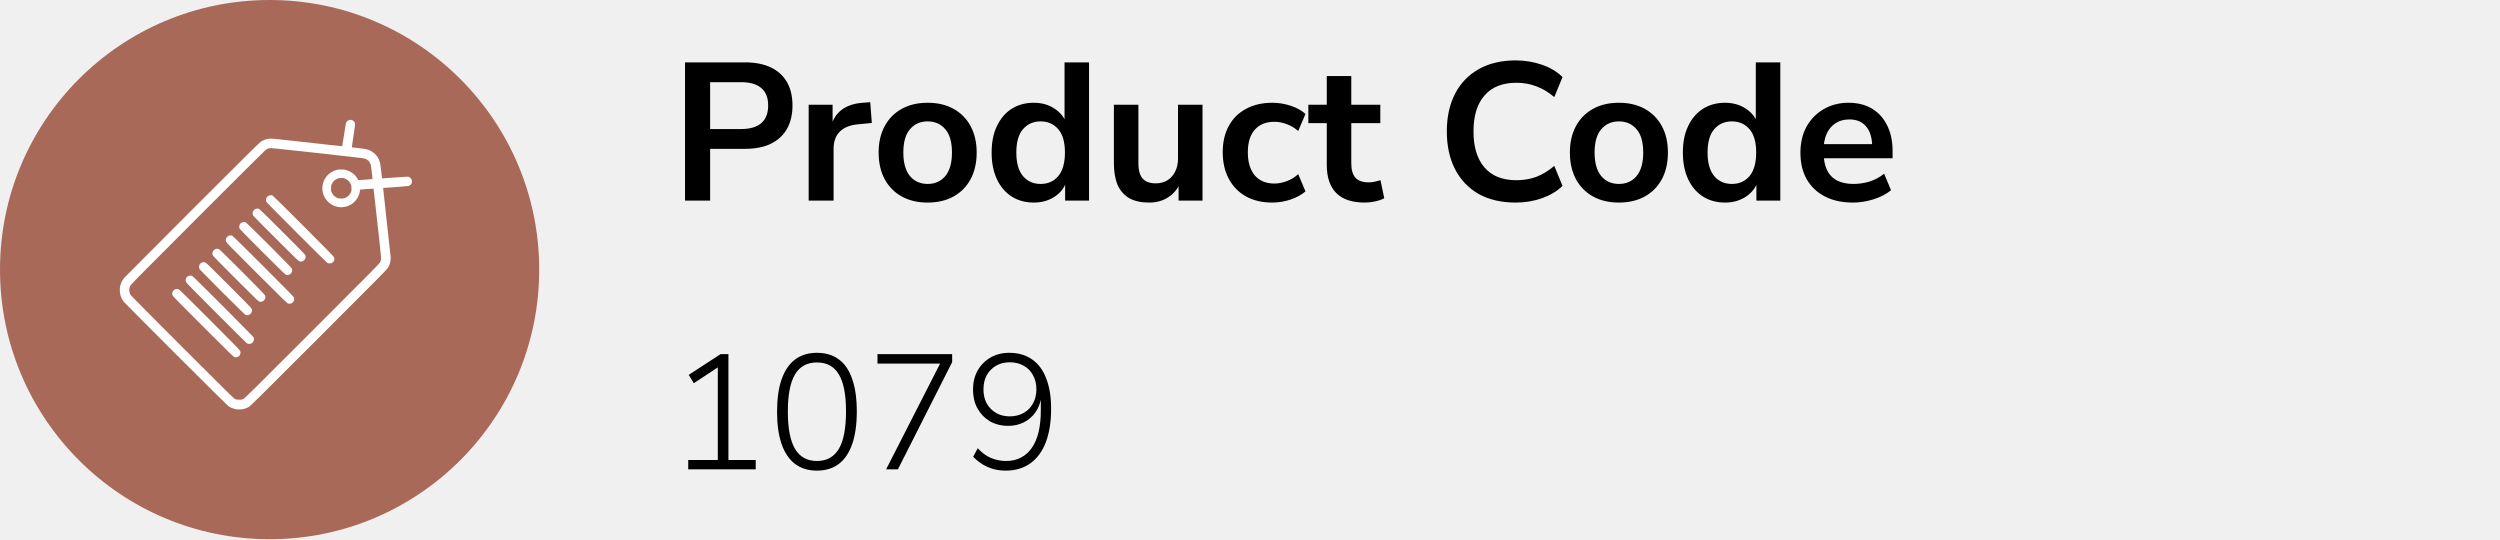
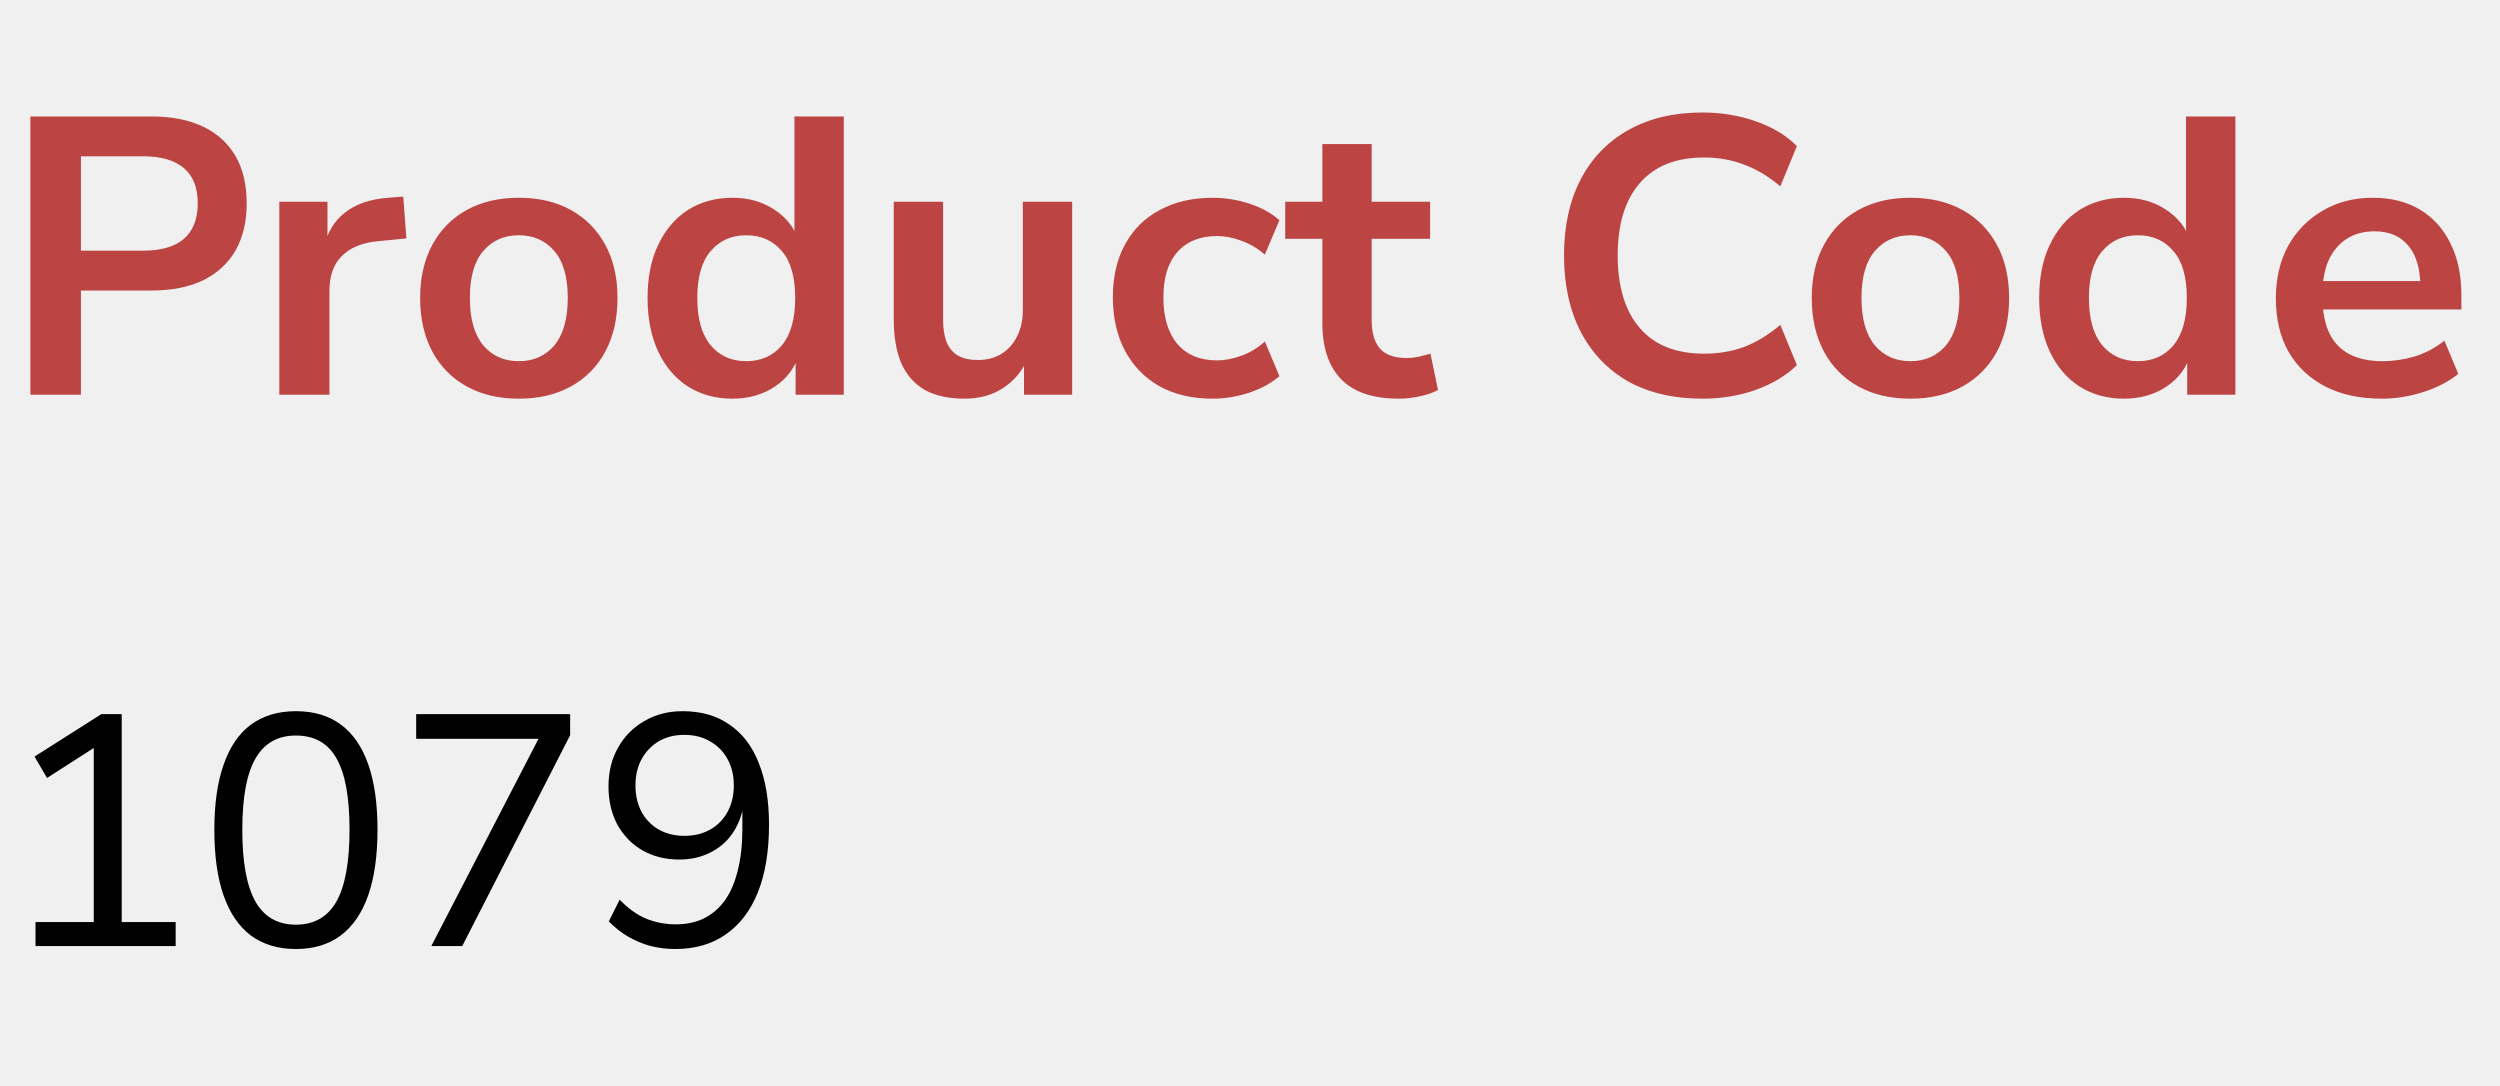
- <svg xmlns="http://www.w3.org/2000/svg" width="153" height="33" viewBox="0 0 153 33" fill="none">
-   <circle cx="16.5" cy="16.5" r="16.5" fill="#A86959" />
-   <path d="M21.215 7.453C21.233 7.429 21.272 7.393 21.302 7.373C21.343 7.345 21.378 7.336 21.446 7.335C21.515 7.334 21.547 7.342 21.593 7.373C21.624 7.394 21.666 7.434 21.686 7.462C21.705 7.489 21.725 7.54 21.73 7.574C21.735 7.613 21.702 7.872 21.636 8.293C21.58 8.655 21.535 8.966 21.535 8.985C21.535 9.004 21.54 9.02 21.546 9.02C21.552 9.02 21.714 9.038 21.906 9.059C22.097 9.081 22.296 9.106 22.346 9.115C22.398 9.124 22.481 9.146 22.532 9.165C22.583 9.184 22.67 9.224 22.726 9.254C22.781 9.285 22.867 9.348 22.917 9.393C22.967 9.439 23.038 9.518 23.075 9.569C23.111 9.62 23.162 9.707 23.187 9.762C23.212 9.818 23.244 9.905 23.257 9.956C23.27 10.007 23.303 10.243 23.33 10.482C23.357 10.72 23.38 10.916 23.381 10.919C23.382 10.921 23.741 10.897 24.976 10.809L25.052 10.846C25.097 10.868 25.143 10.906 25.164 10.938C25.184 10.968 25.204 11.027 25.21 11.069C25.217 11.128 25.212 11.163 25.19 11.216C25.173 11.255 25.136 11.305 25.107 11.328C25.072 11.355 25.021 11.376 24.96 11.386C24.909 11.394 24.662 11.415 24.411 11.433C24.16 11.45 23.842 11.473 23.452 11.502L23.452 11.549C23.453 11.574 23.553 12.51 23.677 13.629L23.909 15.74C23.914 15.783 23.91 15.87 23.902 15.934C23.893 15.997 23.868 16.102 23.846 16.166C23.825 16.229 23.779 16.33 23.744 16.39C23.689 16.483 23.122 17.057 19.51 20.668C15.859 24.32 15.327 24.846 15.232 24.901C15.172 24.935 15.068 24.982 15 25.006C14.898 25.041 14.842 25.05 14.683 25.055C14.534 25.06 14.464 25.056 14.381 25.036C14.322 25.021 14.224 24.987 14.165 24.96C14.105 24.932 14.022 24.887 13.979 24.859C13.937 24.831 12.494 23.4 10.772 21.681C9.051 19.962 7.613 18.517 7.576 18.47C7.54 18.423 7.485 18.336 7.454 18.277C7.424 18.217 7.384 18.113 7.366 18.045C7.342 17.955 7.333 17.874 7.332 17.751C7.331 17.62 7.339 17.552 7.366 17.457C7.385 17.389 7.427 17.281 7.46 17.217C7.494 17.154 7.566 17.049 7.621 16.985C7.677 16.921 9.551 15.041 11.786 12.807C14.686 9.909 15.879 8.726 15.951 8.679C16.006 8.642 16.093 8.595 16.145 8.574C16.195 8.553 16.272 8.527 16.315 8.515C16.357 8.504 16.444 8.49 16.508 8.485C16.598 8.477 16.846 8.5 17.622 8.586L19.779 8.825C20.417 8.896 20.941 8.953 20.943 8.952C20.945 8.951 20.994 8.641 21.053 8.262C21.111 7.883 21.165 7.556 21.171 7.535C21.178 7.514 21.197 7.477 21.215 7.453Z" fill="white" />
-   <path fill-rule="evenodd" clip-rule="evenodd" d="M16.578 9.065C16.637 9.065 17.187 9.12 17.799 9.188C18.412 9.255 19.672 9.395 20.599 9.497C22.215 9.676 22.288 9.686 22.378 9.727C22.428 9.751 22.498 9.795 22.532 9.825C22.566 9.855 22.612 9.914 22.635 9.956C22.658 9.997 22.684 10.059 22.694 10.093C22.703 10.127 22.731 10.336 22.756 10.557C22.78 10.778 22.799 10.96 22.798 10.961C22.796 10.963 22.631 10.975 22.432 10.989C22.232 11.002 22.037 11.018 21.998 11.022C21.934 11.031 21.928 11.028 21.908 10.988C21.897 10.963 21.862 10.906 21.831 10.859C21.8 10.812 21.736 10.737 21.689 10.691C21.642 10.645 21.555 10.578 21.496 10.541C21.436 10.504 21.322 10.451 21.241 10.424C21.105 10.377 21.079 10.373 20.893 10.373C20.773 10.373 20.663 10.381 20.622 10.393C20.584 10.404 20.507 10.431 20.452 10.452C20.396 10.474 20.306 10.521 20.251 10.557C20.195 10.592 20.11 10.663 20.06 10.713C20.01 10.763 19.939 10.853 19.901 10.913C19.864 10.972 19.817 11.07 19.796 11.129C19.775 11.189 19.75 11.283 19.741 11.338C19.733 11.393 19.725 11.482 19.725 11.535C19.725 11.588 19.736 11.686 19.75 11.752C19.763 11.818 19.792 11.914 19.813 11.964C19.835 12.016 19.882 12.103 19.918 12.158C19.954 12.213 20.021 12.296 20.067 12.342C20.113 12.387 20.199 12.456 20.259 12.495C20.318 12.534 20.405 12.581 20.452 12.6C20.499 12.619 20.591 12.646 20.657 12.659C20.723 12.673 20.825 12.684 20.885 12.684C20.945 12.684 21.047 12.673 21.113 12.659C21.179 12.646 21.278 12.616 21.334 12.593C21.389 12.57 21.472 12.526 21.519 12.495C21.566 12.464 21.649 12.393 21.705 12.338C21.76 12.283 21.835 12.188 21.871 12.128C21.907 12.068 21.954 11.966 21.975 11.903C21.997 11.839 22.019 11.745 22.026 11.694C22.032 11.643 22.037 11.601 22.037 11.601C22.037 11.601 22.222 11.587 22.447 11.571C22.673 11.554 22.858 11.542 22.86 11.544C22.862 11.546 22.912 11.985 22.972 12.521C23.031 13.057 23.136 14.007 23.206 14.633C23.293 15.418 23.329 15.797 23.322 15.858C23.317 15.907 23.296 15.987 23.274 16.036C23.238 16.117 22.872 16.488 19.11 20.25C15.35 24.01 14.976 24.379 14.892 24.418C14.809 24.457 14.782 24.462 14.636 24.461C14.5 24.461 14.461 24.455 14.389 24.424C14.313 24.391 13.979 24.062 11.175 21.262C9.455 19.542 8.027 18.104 8.002 18.066C7.977 18.028 7.945 17.955 7.931 17.904C7.913 17.841 7.907 17.778 7.911 17.71C7.916 17.641 7.934 17.577 7.969 17.502C8.017 17.396 8.134 17.278 12.097 13.313C14.34 11.069 16.21 9.208 16.253 9.177C16.295 9.145 16.361 9.107 16.4 9.093C16.441 9.077 16.514 9.066 16.578 9.065ZM20.908 10.894C21.028 10.898 21.062 10.905 21.152 10.948C21.212 10.977 21.289 11.03 21.334 11.075C21.378 11.119 21.432 11.197 21.461 11.257C21.508 11.354 21.511 11.372 21.511 11.524C21.511 11.674 21.508 11.694 21.463 11.787C21.437 11.842 21.384 11.921 21.347 11.962C21.302 12.012 21.241 12.056 21.164 12.094C21.054 12.148 21.042 12.15 20.885 12.15C20.728 12.15 20.716 12.148 20.606 12.094C20.529 12.056 20.468 12.012 20.423 11.962C20.385 11.921 20.333 11.842 20.307 11.787C20.262 11.694 20.259 11.674 20.259 11.523C20.259 11.367 20.261 11.355 20.315 11.245C20.352 11.168 20.396 11.107 20.446 11.062C20.488 11.025 20.549 10.98 20.583 10.963C20.617 10.945 20.673 10.922 20.707 10.911C20.745 10.898 20.823 10.892 20.908 10.894Z" fill="#A86959" />
-   <path d="M16.357 12.04C16.385 12.011 16.429 11.979 16.454 11.967C16.48 11.956 16.53 11.947 16.567 11.946C16.603 11.946 16.655 11.955 16.683 11.967C16.713 11.98 17.473 12.73 18.583 13.843C20.139 15.401 20.437 15.706 20.453 15.758C20.464 15.794 20.467 15.846 20.461 15.882C20.456 15.916 20.435 15.967 20.417 15.996C20.398 16.025 20.355 16.065 20.321 16.085C20.277 16.11 20.234 16.121 20.174 16.122C20.106 16.122 20.075 16.113 20.019 16.077C19.981 16.052 19.131 15.212 18.13 14.209C16.552 12.629 16.308 12.378 16.293 12.325C16.284 12.291 16.277 12.249 16.277 12.232C16.277 12.215 16.283 12.177 16.291 12.147C16.3 12.117 16.329 12.069 16.357 12.04Z" fill="white" />
-   <path d="M15.538 12.86C15.566 12.831 15.609 12.798 15.635 12.787C15.66 12.776 15.711 12.766 15.747 12.766C15.783 12.766 15.832 12.773 15.855 12.782C15.878 12.791 16.516 13.415 17.272 14.17C18.216 15.112 18.655 15.561 18.675 15.604C18.691 15.637 18.704 15.69 18.704 15.72C18.704 15.749 18.692 15.802 18.676 15.835C18.661 15.87 18.626 15.917 18.599 15.94C18.572 15.963 18.521 15.99 18.484 15.999C18.436 16.011 18.398 16.011 18.341 15.997C18.266 15.979 18.224 15.94 16.898 14.616C16.147 13.866 15.52 13.232 15.504 13.206C15.488 13.181 15.47 13.132 15.464 13.098C15.458 13.063 15.461 13.009 15.471 12.974C15.48 12.94 15.511 12.889 15.538 12.86Z" fill="white" />
-   <path d="M14.693 13.706C14.716 13.675 14.762 13.634 14.798 13.617C14.833 13.6 14.891 13.585 14.927 13.585C14.963 13.585 15.019 13.599 15.051 13.615C15.084 13.632 15.686 14.223 16.473 15.011C17.445 15.984 17.844 16.394 17.861 16.435C17.874 16.467 17.885 16.515 17.885 16.543C17.885 16.571 17.872 16.621 17.857 16.655C17.841 16.689 17.806 16.736 17.779 16.76C17.753 16.783 17.704 16.809 17.672 16.817C17.64 16.826 17.604 16.833 17.591 16.833C17.578 16.833 17.54 16.825 17.506 16.815C17.453 16.8 17.241 16.595 16.071 15.427C15.04 14.398 14.69 14.04 14.665 13.987C14.639 13.932 14.634 13.902 14.643 13.84C14.649 13.795 14.67 13.739 14.693 13.706Z" fill="white" />
-   <path d="M13.874 14.526C13.896 14.494 13.943 14.454 13.978 14.437C14.013 14.419 14.066 14.405 14.096 14.405C14.126 14.405 14.174 14.413 14.204 14.421C14.246 14.434 14.663 14.842 16.117 16.296C17.835 18.015 17.977 18.161 17.994 18.225C18.003 18.264 18.007 18.316 18.002 18.341C17.996 18.367 17.98 18.411 17.965 18.44C17.951 18.47 17.918 18.509 17.893 18.528C17.867 18.547 17.817 18.57 17.781 18.579C17.733 18.592 17.695 18.592 17.642 18.579C17.571 18.562 17.487 18.48 15.716 16.711C14.134 15.132 13.86 14.851 13.838 14.791C13.82 14.743 13.816 14.701 13.823 14.652C13.829 14.614 13.852 14.557 13.874 14.526Z" fill="white" />
-   <path d="M13.052 15.347C13.075 15.316 13.122 15.276 13.157 15.258C13.193 15.24 13.25 15.225 13.284 15.225C13.318 15.225 13.373 15.238 13.408 15.254C13.45 15.274 13.899 15.713 14.841 16.658C16.025 17.845 16.215 18.04 16.229 18.094C16.238 18.128 16.245 18.173 16.245 18.194C16.245 18.215 16.232 18.261 16.217 18.295C16.202 18.329 16.167 18.376 16.14 18.399C16.113 18.422 16.065 18.449 16.033 18.457C16.001 18.465 15.965 18.472 15.952 18.472C15.939 18.472 15.901 18.465 15.867 18.456C15.813 18.441 15.616 18.251 14.424 17.06C13.37 16.007 13.038 15.666 13.019 15.619C13.002 15.577 12.997 15.532 13.003 15.48C13.008 15.432 13.027 15.381 13.052 15.347Z" fill="white" />
-   <path d="M12.263 16.129C12.293 16.1 12.34 16.069 12.367 16.061C12.395 16.053 12.442 16.047 12.472 16.046C12.502 16.045 12.554 16.058 12.588 16.074C12.63 16.094 13.078 16.532 14.014 17.47C14.986 18.443 15.385 18.853 15.402 18.894C15.415 18.926 15.426 18.973 15.426 18.998C15.426 19.024 15.415 19.071 15.402 19.103C15.389 19.135 15.363 19.177 15.344 19.198C15.325 19.218 15.282 19.247 15.248 19.263C15.214 19.279 15.164 19.292 15.136 19.292C15.108 19.292 15.059 19.282 15.028 19.269C14.986 19.252 14.577 18.852 13.603 17.881C12.666 16.945 12.227 16.497 12.208 16.454C12.192 16.42 12.178 16.371 12.178 16.346C12.178 16.32 12.185 16.273 12.194 16.241C12.202 16.21 12.233 16.159 12.263 16.129Z" fill="white" />
-   <path d="M11.47 16.927C11.498 16.906 11.538 16.884 11.559 16.878C11.581 16.872 11.622 16.866 11.652 16.866C11.682 16.865 11.734 16.878 11.768 16.894C11.811 16.914 12.397 17.491 13.673 18.769C14.686 19.784 15.519 20.629 15.524 20.646C15.528 20.663 15.535 20.696 15.54 20.719C15.545 20.742 15.541 20.795 15.531 20.835C15.519 20.882 15.493 20.928 15.457 20.963C15.422 20.999 15.376 21.025 15.329 21.037C15.289 21.047 15.233 21.051 15.206 21.046C15.178 21.04 15.138 21.027 15.117 21.016C15.095 21.005 14.252 20.169 13.242 19.158C11.924 17.839 11.399 17.304 11.382 17.262C11.369 17.23 11.358 17.178 11.358 17.146C11.358 17.114 11.372 17.061 11.389 17.026C11.405 16.992 11.441 16.948 11.47 16.927Z" fill="white" />
-   <path d="M10.654 17.74C10.68 17.723 10.718 17.704 10.739 17.698C10.761 17.692 10.803 17.686 10.832 17.686C10.862 17.685 10.914 17.698 10.948 17.713C10.991 17.733 11.577 18.311 12.853 19.588C14.683 21.421 14.696 21.435 14.711 21.512C14.72 21.554 14.721 21.61 14.715 21.636C14.709 21.661 14.692 21.704 14.678 21.732C14.664 21.76 14.633 21.796 14.61 21.812C14.587 21.828 14.536 21.85 14.498 21.86C14.445 21.873 14.411 21.873 14.359 21.86C14.294 21.843 14.151 21.704 12.443 19.999C11.166 18.724 10.588 18.137 10.568 18.094C10.552 18.06 10.539 18.004 10.539 17.97C10.539 17.936 10.554 17.877 10.573 17.84C10.592 17.802 10.629 17.758 10.654 17.74Z" fill="white" />
-   <path d="M41.924 12.277V3.817H45.596C46.22 3.817 46.748 3.921 47.18 4.129C47.612 4.337 47.94 4.637 48.164 5.029C48.388 5.421 48.5 5.897 48.5 6.457C48.5 7.009 48.388 7.485 48.164 7.885C47.94 8.277 47.612 8.581 47.18 8.797C46.748 9.005 46.22 9.109 45.596 9.109H43.46V12.277H41.924ZM43.46 7.897H45.356C45.9 7.897 46.312 7.777 46.592 7.537C46.872 7.289 47.012 6.929 47.012 6.457C47.012 5.985 46.872 5.629 46.592 5.389C46.312 5.149 45.9 5.029 45.356 5.029H43.46V7.897ZM49.491 12.277V6.409H50.955V7.825H50.835C50.947 7.345 51.167 6.981 51.495 6.733C51.823 6.477 52.259 6.329 52.803 6.289L53.259 6.253L53.355 7.525L52.491 7.609C52.003 7.657 51.635 7.809 51.387 8.065C51.139 8.313 51.015 8.665 51.015 9.121V12.277H49.491ZM56.772 12.397C56.164 12.397 55.636 12.273 55.188 12.025C54.74 11.777 54.392 11.425 54.144 10.969C53.896 10.505 53.772 9.961 53.772 9.337C53.772 8.713 53.896 8.173 54.144 7.717C54.392 7.261 54.74 6.909 55.188 6.661C55.636 6.413 56.164 6.289 56.772 6.289C57.38 6.289 57.908 6.413 58.356 6.661C58.804 6.909 59.152 7.261 59.4 7.717C59.648 8.173 59.772 8.713 59.772 9.337C59.772 9.961 59.648 10.505 59.4 10.969C59.152 11.425 58.804 11.777 58.356 12.025C57.908 12.273 57.38 12.397 56.772 12.397ZM56.772 11.257C57.22 11.257 57.58 11.097 57.852 10.777C58.124 10.449 58.26 9.969 58.26 9.337C58.26 8.697 58.124 8.221 57.852 7.909C57.58 7.589 57.22 7.429 56.772 7.429C56.324 7.429 55.964 7.589 55.692 7.909C55.42 8.221 55.284 8.697 55.284 9.337C55.284 9.969 55.42 10.449 55.692 10.777C55.964 11.097 56.324 11.257 56.772 11.257ZM63.267 12.397C62.755 12.397 62.303 12.273 61.91 12.025C61.526 11.777 61.227 11.425 61.011 10.969C60.794 10.505 60.687 9.961 60.687 9.337C60.687 8.705 60.794 8.165 61.011 7.717C61.227 7.261 61.526 6.909 61.91 6.661C62.303 6.413 62.755 6.289 63.267 6.289C63.755 6.289 64.178 6.409 64.538 6.649C64.906 6.889 65.154 7.205 65.282 7.597H65.15V3.817H66.65V12.277H65.186V11.029H65.294C65.174 11.445 64.93 11.777 64.562 12.025C64.195 12.273 63.763 12.397 63.267 12.397ZM63.687 11.257C64.135 11.257 64.495 11.097 64.766 10.777C65.038 10.449 65.174 9.969 65.174 9.337C65.174 8.697 65.038 8.221 64.766 7.909C64.495 7.589 64.135 7.429 63.687 7.429C63.239 7.429 62.879 7.589 62.606 7.909C62.334 8.221 62.199 8.697 62.199 9.337C62.199 9.969 62.334 10.449 62.606 10.777C62.879 11.097 63.239 11.257 63.687 11.257ZM70.33 12.397C69.842 12.397 69.438 12.309 69.118 12.133C68.798 11.949 68.558 11.677 68.398 11.317C68.246 10.957 68.17 10.509 68.17 9.973V6.409H69.67V9.997C69.67 10.269 69.706 10.497 69.778 10.681C69.858 10.865 69.974 11.001 70.126 11.089C70.286 11.177 70.486 11.221 70.726 11.221C70.998 11.221 71.234 11.161 71.434 11.041C71.642 10.913 71.802 10.737 71.914 10.513C72.034 10.281 72.094 10.013 72.094 9.709V6.409H73.594V12.277H72.13V11.053H72.298C72.13 11.485 71.874 11.817 71.53 12.049C71.194 12.281 70.794 12.397 70.33 12.397ZM77.867 12.397C77.251 12.397 76.715 12.273 76.259 12.025C75.803 11.769 75.451 11.409 75.203 10.945C74.955 10.481 74.831 9.937 74.831 9.313C74.831 8.689 74.955 8.153 75.203 7.705C75.451 7.249 75.803 6.901 76.259 6.661C76.715 6.413 77.251 6.289 77.867 6.289C78.243 6.289 78.615 6.349 78.983 6.469C79.351 6.589 79.655 6.757 79.895 6.973L79.451 8.017C79.243 7.833 79.007 7.693 78.743 7.597C78.487 7.501 78.239 7.453 77.999 7.453C77.479 7.453 77.075 7.617 76.787 7.945C76.507 8.265 76.367 8.725 76.367 9.325C76.367 9.917 76.507 10.385 76.787 10.729C77.075 11.065 77.479 11.233 77.999 11.233C78.231 11.233 78.479 11.185 78.743 11.089C79.007 10.993 79.243 10.849 79.451 10.657L79.895 11.713C79.655 11.921 79.347 12.089 78.971 12.217C78.603 12.337 78.235 12.397 77.867 12.397ZM83.527 12.397C82.743 12.397 82.159 12.201 81.775 11.809C81.391 11.417 81.199 10.845 81.199 10.093V7.537H80.071V6.409H81.199V4.657H82.699V6.409H84.475V7.537H82.699V10.009C82.699 10.393 82.783 10.681 82.951 10.873C83.119 11.065 83.391 11.161 83.767 11.161C83.879 11.161 83.995 11.149 84.115 11.125C84.235 11.093 84.359 11.061 84.487 11.029L84.715 12.133C84.571 12.213 84.387 12.277 84.163 12.325C83.947 12.373 83.735 12.397 83.527 12.397ZM92.758 12.397C91.878 12.397 91.122 12.221 90.49 11.869C89.866 11.509 89.386 11.005 89.05 10.357C88.714 9.701 88.546 8.929 88.546 8.041C88.546 7.153 88.714 6.385 89.05 5.737C89.386 5.089 89.866 4.589 90.49 4.237C91.122 3.877 91.878 3.697 92.758 3.697C93.326 3.697 93.862 3.785 94.366 3.961C94.878 4.137 95.298 4.389 95.626 4.717L95.122 5.941C94.762 5.637 94.394 5.417 94.018 5.281C93.642 5.137 93.238 5.065 92.806 5.065C91.95 5.065 91.298 5.325 90.85 5.845C90.402 6.357 90.178 7.089 90.178 8.041C90.178 8.993 90.402 9.729 90.85 10.249C91.298 10.769 91.95 11.029 92.806 11.029C93.238 11.029 93.642 10.961 94.018 10.825C94.394 10.681 94.762 10.457 95.122 10.153L95.626 11.377C95.298 11.697 94.878 11.949 94.366 12.133C93.862 12.309 93.326 12.397 92.758 12.397ZM99.077 12.397C98.469 12.397 97.941 12.273 97.493 12.025C97.045 11.777 96.697 11.425 96.449 10.969C96.201 10.505 96.077 9.961 96.077 9.337C96.077 8.713 96.201 8.173 96.449 7.717C96.697 7.261 97.045 6.909 97.493 6.661C97.941 6.413 98.469 6.289 99.077 6.289C99.685 6.289 100.213 6.413 100.661 6.661C101.109 6.909 101.457 7.261 101.705 7.717C101.953 8.173 102.077 8.713 102.077 9.337C102.077 9.961 101.953 10.505 101.705 10.969C101.457 11.425 101.109 11.777 100.661 12.025C100.213 12.273 99.685 12.397 99.077 12.397ZM99.077 11.257C99.525 11.257 99.885 11.097 100.157 10.777C100.429 10.449 100.565 9.969 100.565 9.337C100.565 8.697 100.429 8.221 100.157 7.909C99.885 7.589 99.525 7.429 99.077 7.429C98.629 7.429 98.269 7.589 97.997 7.909C97.725 8.221 97.589 8.697 97.589 9.337C97.589 9.969 97.725 10.449 97.997 10.777C98.269 11.097 98.629 11.257 99.077 11.257ZM105.571 12.397C105.059 12.397 104.607 12.273 104.215 12.025C103.831 11.777 103.531 11.425 103.315 10.969C103.099 10.505 102.991 9.961 102.991 9.337C102.991 8.705 103.099 8.165 103.315 7.717C103.531 7.261 103.831 6.909 104.215 6.661C104.607 6.413 105.059 6.289 105.571 6.289C106.059 6.289 106.483 6.409 106.843 6.649C107.211 6.889 107.459 7.205 107.587 7.597H107.455V3.817H108.955V12.277H107.491V11.029H107.599C107.479 11.445 107.235 11.777 106.867 12.025C106.499 12.273 106.067 12.397 105.571 12.397ZM105.991 11.257C106.439 11.257 106.799 11.097 107.071 10.777C107.343 10.449 107.479 9.969 107.479 9.337C107.479 8.697 107.343 8.221 107.071 7.909C106.799 7.589 106.439 7.429 105.991 7.429C105.543 7.429 105.183 7.589 104.911 7.909C104.639 8.221 104.503 8.697 104.503 9.337C104.503 9.969 104.639 10.449 104.911 10.777C105.183 11.097 105.543 11.257 105.991 11.257ZM113.402 12.397C112.738 12.397 112.166 12.273 111.686 12.025C111.206 11.777 110.834 11.425 110.57 10.969C110.314 10.513 110.186 9.973 110.186 9.349C110.186 8.741 110.31 8.209 110.558 7.753C110.814 7.297 111.162 6.941 111.602 6.685C112.05 6.421 112.558 6.289 113.126 6.289C113.686 6.289 114.166 6.409 114.566 6.649C114.966 6.889 115.274 7.229 115.49 7.669C115.714 8.109 115.826 8.633 115.826 9.241V9.685H111.398V8.821H114.77L114.578 9.001C114.578 8.457 114.458 8.041 114.218 7.753C113.978 7.457 113.634 7.309 113.186 7.309C112.85 7.309 112.562 7.389 112.322 7.549C112.09 7.701 111.91 7.921 111.782 8.209C111.662 8.489 111.602 8.825 111.602 9.217V9.301C111.602 9.741 111.67 10.105 111.806 10.393C111.942 10.681 112.146 10.897 112.418 11.041C112.69 11.185 113.026 11.257 113.426 11.257C113.754 11.257 114.082 11.209 114.41 11.113C114.738 11.009 115.038 10.849 115.31 10.633L115.73 11.641C115.45 11.873 115.098 12.057 114.674 12.193C114.25 12.329 113.826 12.397 113.402 12.397Z" fill="black" />
-   <path d="M42.12 28.722V28.152H43.93V22.212L44.3 22.242L42.46 23.452L42.15 22.942L44.1 21.672H44.58V28.152H46.25V28.722H42.12ZM49.996 28.802C49.469 28.802 49.023 28.665 48.656 28.392C48.296 28.118 48.023 27.715 47.836 27.182C47.649 26.642 47.556 25.982 47.556 25.202C47.556 24.408 47.649 23.745 47.836 23.212C48.023 22.678 48.296 22.275 48.656 22.002C49.023 21.728 49.469 21.592 49.996 21.592C50.536 21.592 50.986 21.728 51.346 22.002C51.706 22.268 51.976 22.668 52.156 23.202C52.343 23.735 52.436 24.395 52.436 25.182C52.436 25.968 52.343 26.632 52.156 27.172C51.969 27.712 51.696 28.118 51.336 28.392C50.976 28.665 50.529 28.802 49.996 28.802ZM49.996 28.212C50.596 28.212 51.043 27.965 51.336 27.472C51.629 26.978 51.776 26.215 51.776 25.182C51.776 24.148 51.629 23.392 51.336 22.912C51.049 22.425 50.603 22.182 49.996 22.182C49.396 22.182 48.949 22.425 48.656 22.912C48.363 23.398 48.216 24.158 48.216 25.192C48.216 26.218 48.363 26.978 48.656 27.472C48.949 27.965 49.396 28.212 49.996 28.212ZM54.232 28.722L57.712 21.902L57.732 22.252H53.702V21.672H58.272V22.162L54.952 28.722H54.232ZM61.558 28.802C61.305 28.802 61.058 28.772 60.818 28.712C60.578 28.645 60.352 28.548 60.138 28.422C59.925 28.288 59.732 28.132 59.558 27.952L59.838 27.432C60.092 27.712 60.365 27.912 60.658 28.032C60.952 28.152 61.255 28.212 61.568 28.212C61.908 28.212 62.208 28.145 62.468 28.012C62.735 27.878 62.958 27.682 63.138 27.422C63.325 27.162 63.465 26.838 63.558 26.452C63.652 26.065 63.698 25.618 63.698 25.112V24.272H63.728C63.682 24.638 63.565 24.955 63.378 25.222C63.192 25.488 62.955 25.695 62.668 25.842C62.382 25.988 62.062 26.062 61.708 26.062C61.282 26.062 60.905 25.968 60.578 25.782C60.258 25.588 60.005 25.325 59.818 24.992C59.638 24.658 59.548 24.275 59.548 23.842C59.548 23.402 59.642 23.015 59.828 22.682C60.022 22.342 60.285 22.075 60.618 21.882C60.952 21.688 61.332 21.592 61.758 21.592C62.312 21.592 62.778 21.725 63.158 21.992C63.545 22.258 63.835 22.648 64.028 23.162C64.228 23.668 64.328 24.285 64.328 25.012C64.328 25.825 64.218 26.515 63.998 27.082C63.778 27.642 63.462 28.068 63.048 28.362C62.635 28.655 62.138 28.802 61.558 28.802ZM61.798 25.482C62.118 25.482 62.402 25.412 62.648 25.272C62.895 25.132 63.085 24.938 63.218 24.692C63.358 24.438 63.428 24.152 63.428 23.832C63.428 23.498 63.358 23.208 63.218 22.962C63.085 22.708 62.895 22.515 62.648 22.382C62.408 22.242 62.125 22.172 61.798 22.172C61.478 22.172 61.198 22.242 60.958 22.382C60.718 22.522 60.528 22.715 60.388 22.962C60.255 23.208 60.188 23.498 60.188 23.832C60.188 24.158 60.255 24.445 60.388 24.692C60.528 24.938 60.718 25.132 60.958 25.272C61.198 25.412 61.478 25.482 61.798 25.482Z" fill="black" />
+ <svg xmlns="http://www.w3.org/2000/svg" width="76" height="33" viewBox="0 0 76 33" fill="none">
+   <path d="M0.924 12V3.54H4.596C5.22 3.54 5.748 3.644 6.18 3.852C6.612 4.06 6.94 4.36 7.164 4.752C7.388 5.144 7.5 5.62 7.5 6.18C7.5 6.732 7.388 7.208 7.164 7.608C6.94 8 6.612 8.304 6.18 8.52C5.748 8.728 5.22 8.832 4.596 8.832H2.46V12H0.924ZM2.46 7.62H4.356C4.9 7.62 5.312 7.5 5.592 7.26C5.872 7.012 6.012 6.652 6.012 6.18C6.012 5.708 5.872 5.352 5.592 5.112C5.312 4.872 4.9 4.752 4.356 4.752H2.46V7.62ZM8.491 12V6.132H9.955V7.548H9.835C9.947 7.068 10.167 6.704 10.495 6.456C10.823 6.2 11.259 6.052 11.803 6.012L12.259 5.976L12.355 7.248L11.491 7.332C11.003 7.38 10.635 7.532 10.387 7.788C10.139 8.036 10.015 8.388 10.015 8.844V12H8.491ZM15.772 12.12C15.164 12.12 14.636 11.996 14.188 11.748C13.74 11.5 13.392 11.148 13.144 10.692C12.896 10.228 12.772 9.684 12.772 9.06C12.772 8.436 12.896 7.896 13.144 7.44C13.392 6.984 13.74 6.632 14.188 6.384C14.636 6.136 15.164 6.012 15.772 6.012C16.38 6.012 16.908 6.136 17.356 6.384C17.804 6.632 18.152 6.984 18.4 7.44C18.648 7.896 18.772 8.436 18.772 9.06C18.772 9.684 18.648 10.228 18.4 10.692C18.152 11.148 17.804 11.5 17.356 11.748C16.908 11.996 16.38 12.12 15.772 12.12ZM15.772 10.98C16.22 10.98 16.58 10.82 16.852 10.5C17.124 10.172 17.26 9.692 17.26 9.06C17.26 8.42 17.124 7.944 16.852 7.632C16.58 7.312 16.22 7.152 15.772 7.152C15.324 7.152 14.964 7.312 14.692 7.632C14.42 7.944 14.284 8.42 14.284 9.06C14.284 9.692 14.42 10.172 14.692 10.5C14.964 10.82 15.324 10.98 15.772 10.98ZM22.267 12.12C21.755 12.12 21.302 11.996 20.91 11.748C20.526 11.5 20.227 11.148 20.011 10.692C19.794 10.228 19.686 9.684 19.686 9.06C19.686 8.428 19.794 7.888 20.011 7.44C20.227 6.984 20.526 6.632 20.91 6.384C21.302 6.136 21.755 6.012 22.267 6.012C22.755 6.012 23.178 6.132 23.538 6.372C23.907 6.612 24.154 6.928 24.282 7.32H24.151V3.54H25.651V12H24.186V10.752H24.294C24.174 11.168 23.93 11.5 23.562 11.748C23.195 11.996 22.762 12.12 22.267 12.12ZM22.686 10.98C23.134 10.98 23.494 10.82 23.767 10.5C24.038 10.172 24.174 9.692 24.174 9.06C24.174 8.42 24.038 7.944 23.767 7.632C23.494 7.312 23.134 7.152 22.686 7.152C22.238 7.152 21.878 7.312 21.607 7.632C21.334 7.944 21.198 8.42 21.198 9.06C21.198 9.692 21.334 10.172 21.607 10.5C21.878 10.82 22.238 10.98 22.686 10.98ZM29.33 12.12C28.842 12.12 28.438 12.032 28.118 11.856C27.798 11.672 27.558 11.4 27.398 11.04C27.246 10.68 27.17 10.232 27.17 9.696V6.132H28.67V9.72C28.67 9.992 28.706 10.22 28.778 10.404C28.858 10.588 28.974 10.724 29.126 10.812C29.286 10.9 29.486 10.944 29.726 10.944C29.998 10.944 30.234 10.884 30.434 10.764C30.642 10.636 30.802 10.46 30.914 10.236C31.034 10.004 31.094 9.736 31.094 9.432V6.132H32.594V12H31.13V10.776H31.298C31.13 11.208 30.874 11.54 30.53 11.772C30.194 12.004 29.794 12.12 29.33 12.12ZM36.867 12.12C36.251 12.12 35.715 11.996 35.259 11.748C34.803 11.492 34.451 11.132 34.203 10.668C33.955 10.204 33.831 9.66 33.831 9.036C33.831 8.412 33.955 7.876 34.203 7.428C34.451 6.972 34.803 6.624 35.259 6.384C35.715 6.136 36.251 6.012 36.867 6.012C37.243 6.012 37.615 6.072 37.983 6.192C38.351 6.312 38.655 6.48 38.895 6.696L38.451 7.74C38.243 7.556 38.007 7.416 37.743 7.32C37.487 7.224 37.239 7.176 36.999 7.176C36.479 7.176 36.075 7.34 35.787 7.668C35.507 7.988 35.367 8.448 35.367 9.048C35.367 9.64 35.507 10.108 35.787 10.452C36.075 10.788 36.479 10.956 36.999 10.956C37.231 10.956 37.479 10.908 37.743 10.812C38.007 10.716 38.243 10.572 38.451 10.38L38.895 11.436C38.655 11.644 38.347 11.812 37.971 11.94C37.603 12.06 37.235 12.12 36.867 12.12ZM42.527 12.12C41.743 12.12 41.159 11.924 40.775 11.532C40.391 11.14 40.199 10.568 40.199 9.816V7.26H39.071V6.132H40.199V4.38H41.699V6.132H43.475V7.26H41.699V9.732C41.699 10.116 41.783 10.404 41.951 10.596C42.119 10.788 42.391 10.884 42.767 10.884C42.879 10.884 42.995 10.872 43.115 10.848C43.235 10.816 43.359 10.784 43.487 10.752L43.715 11.856C43.571 11.936 43.387 12 43.163 12.048C42.947 12.096 42.735 12.12 42.527 12.12ZM51.758 12.12C50.878 12.12 50.122 11.944 49.49 11.592C48.866 11.232 48.386 10.728 48.05 10.08C47.714 9.424 47.546 8.652 47.546 7.764C47.546 6.876 47.714 6.108 48.05 5.46C48.386 4.812 48.866 4.312 49.49 3.96C50.122 3.6 50.878 3.42 51.758 3.42C52.326 3.42 52.862 3.508 53.366 3.684C53.878 3.86 54.298 4.112 54.626 4.44L54.122 5.664C53.762 5.36 53.394 5.14 53.018 5.004C52.642 4.86 52.238 4.788 51.806 4.788C50.95 4.788 50.298 5.048 49.85 5.568C49.402 6.08 49.178 6.812 49.178 7.764C49.178 8.716 49.402 9.452 49.85 9.972C50.298 10.492 50.95 10.752 51.806 10.752C52.238 10.752 52.642 10.684 53.018 10.548C53.394 10.404 53.762 10.18 54.122 9.876L54.626 11.1C54.298 11.42 53.878 11.672 53.366 11.856C52.862 12.032 52.326 12.12 51.758 12.12ZM58.077 12.12C57.469 12.12 56.941 11.996 56.493 11.748C56.045 11.5 55.697 11.148 55.449 10.692C55.201 10.228 55.077 9.684 55.077 9.06C55.077 8.436 55.201 7.896 55.449 7.44C55.697 6.984 56.045 6.632 56.493 6.384C56.941 6.136 57.469 6.012 58.077 6.012C58.685 6.012 59.213 6.136 59.661 6.384C60.109 6.632 60.457 6.984 60.705 7.44C60.953 7.896 61.077 8.436 61.077 9.06C61.077 9.684 60.953 10.228 60.705 10.692C60.457 11.148 60.109 11.5 59.661 11.748C59.213 11.996 58.685 12.12 58.077 12.12ZM58.077 10.98C58.525 10.98 58.885 10.82 59.157 10.5C59.429 10.172 59.565 9.692 59.565 9.06C59.565 8.42 59.429 7.944 59.157 7.632C58.885 7.312 58.525 7.152 58.077 7.152C57.629 7.152 57.269 7.312 56.997 7.632C56.725 7.944 56.589 8.42 56.589 9.06C56.589 9.692 56.725 10.172 56.997 10.5C57.269 10.82 57.629 10.98 58.077 10.98ZM64.571 12.12C64.059 12.12 63.607 11.996 63.215 11.748C62.831 11.5 62.531 11.148 62.315 10.692C62.099 10.228 61.991 9.684 61.991 9.06C61.991 8.428 62.099 7.888 62.315 7.44C62.531 6.984 62.831 6.632 63.215 6.384C63.607 6.136 64.059 6.012 64.571 6.012C65.059 6.012 65.483 6.132 65.843 6.372C66.211 6.612 66.459 6.928 66.587 7.32H66.455V3.54H67.955V12H66.491V10.752H66.599C66.479 11.168 66.235 11.5 65.867 11.748C65.499 11.996 65.067 12.12 64.571 12.12ZM64.991 10.98C65.439 10.98 65.799 10.82 66.071 10.5C66.343 10.172 66.479 9.692 66.479 9.06C66.479 8.42 66.343 7.944 66.071 7.632C65.799 7.312 65.439 7.152 64.991 7.152C64.543 7.152 64.183 7.312 63.911 7.632C63.639 7.944 63.503 8.42 63.503 9.06C63.503 9.692 63.639 10.172 63.911 10.5C64.183 10.82 64.543 10.98 64.991 10.98ZM72.403 12.12C71.739 12.12 71.166 11.996 70.686 11.748C70.207 11.5 69.835 11.148 69.57 10.692C69.314 10.236 69.186 9.696 69.186 9.072C69.186 8.464 69.311 7.932 69.558 7.476C69.814 7.02 70.162 6.664 70.603 6.408C71.05 6.144 71.558 6.012 72.126 6.012C72.686 6.012 73.166 6.132 73.567 6.372C73.966 6.612 74.275 6.952 74.49 7.392C74.715 7.832 74.826 8.356 74.826 8.964V9.408H70.398V8.544H73.77L73.579 8.724C73.579 8.18 73.459 7.764 73.219 7.476C72.978 7.18 72.635 7.032 72.186 7.032C71.85 7.032 71.562 7.112 71.323 7.272C71.091 7.424 70.91 7.644 70.782 7.932C70.662 8.212 70.603 8.548 70.603 8.94V9.024C70.603 9.464 70.671 9.828 70.806 10.116C70.942 10.404 71.147 10.62 71.418 10.764C71.691 10.908 72.026 10.98 72.427 10.98C72.754 10.98 73.082 10.932 73.41 10.836C73.739 10.732 74.038 10.572 74.311 10.356L74.731 11.364C74.451 11.596 74.099 11.78 73.674 11.916C73.251 12.052 72.826 12.12 72.403 12.12Z" fill="#BC4544" />
+   <path d="M1.08 28.76V28.03H2.85V22.42L3.3 22.45L1.43 23.65L1.05 23L3.08 21.71H3.7V28.03H5.34V28.76H1.08ZM8.996 28.85C8.456 28.85 7.999 28.713 7.626 28.44C7.259 28.16 6.983 27.753 6.796 27.22C6.609 26.68 6.516 26.016 6.516 25.23C6.516 24.443 6.609 23.783 6.796 23.25C6.983 22.71 7.259 22.303 7.626 22.03C7.999 21.756 8.456 21.62 8.996 21.62C9.543 21.62 9.999 21.756 10.366 22.03C10.733 22.303 11.009 22.706 11.196 23.24C11.383 23.773 11.476 24.433 11.476 25.22C11.476 26.006 11.383 26.67 11.196 27.21C11.009 27.75 10.729 28.16 10.356 28.44C9.989 28.713 9.536 28.85 8.996 28.85ZM8.996 28.11C9.549 28.11 9.959 27.876 10.226 27.41C10.493 26.936 10.626 26.206 10.626 25.22C10.626 24.233 10.493 23.51 10.226 23.05C9.966 22.59 9.556 22.36 8.996 22.36C8.443 22.36 8.033 22.593 7.766 23.06C7.499 23.52 7.366 24.243 7.366 25.23C7.366 26.21 7.499 26.936 7.766 27.41C8.033 27.876 8.443 28.11 8.996 28.11ZM13.112 28.76L16.572 22.07L16.592 22.46H12.652V21.71H17.332V22.35L14.052 28.76H13.112ZM20.528 28.85C20.275 28.85 20.025 28.82 19.778 28.76C19.538 28.693 19.308 28.596 19.088 28.47C18.875 28.343 18.682 28.19 18.508 28.01L18.838 27.35C19.092 27.616 19.362 27.81 19.648 27.93C19.935 28.043 20.232 28.1 20.538 28.1C20.865 28.1 21.152 28.04 21.398 27.92C21.652 27.793 21.865 27.61 22.038 27.37C22.212 27.123 22.342 26.82 22.428 26.46C22.522 26.093 22.568 25.676 22.568 25.21V24.45H22.608C22.555 24.79 22.438 25.09 22.258 25.35C22.078 25.603 21.848 25.796 21.568 25.93C21.295 26.063 20.988 26.13 20.648 26.13C20.228 26.13 19.855 26.036 19.528 25.85C19.208 25.663 18.955 25.403 18.768 25.07C18.588 24.73 18.498 24.343 18.498 23.91C18.498 23.463 18.595 23.07 18.788 22.73C18.982 22.383 19.248 22.113 19.588 21.92C19.928 21.72 20.315 21.62 20.748 21.62C21.315 21.62 21.792 21.756 22.178 22.03C22.572 22.296 22.868 22.686 23.068 23.2C23.275 23.713 23.378 24.336 23.378 25.07C23.378 25.876 23.265 26.563 23.038 27.13C22.812 27.69 22.485 28.116 22.058 28.41C21.638 28.703 21.128 28.85 20.528 28.85ZM20.808 25.41C21.102 25.41 21.362 25.346 21.588 25.22C21.815 25.093 21.992 24.913 22.118 24.68C22.245 24.446 22.308 24.18 22.308 23.88C22.308 23.573 22.245 23.306 22.118 23.08C21.992 22.846 21.815 22.666 21.588 22.54C21.368 22.406 21.105 22.34 20.798 22.34C20.505 22.34 20.245 22.406 20.018 22.54C19.798 22.673 19.625 22.856 19.498 23.09C19.378 23.316 19.318 23.58 19.318 23.88C19.318 24.186 19.382 24.456 19.508 24.69C19.635 24.916 19.808 25.093 20.028 25.22C20.255 25.346 20.515 25.41 20.808 25.41Z" fill="black" />
</svg>
